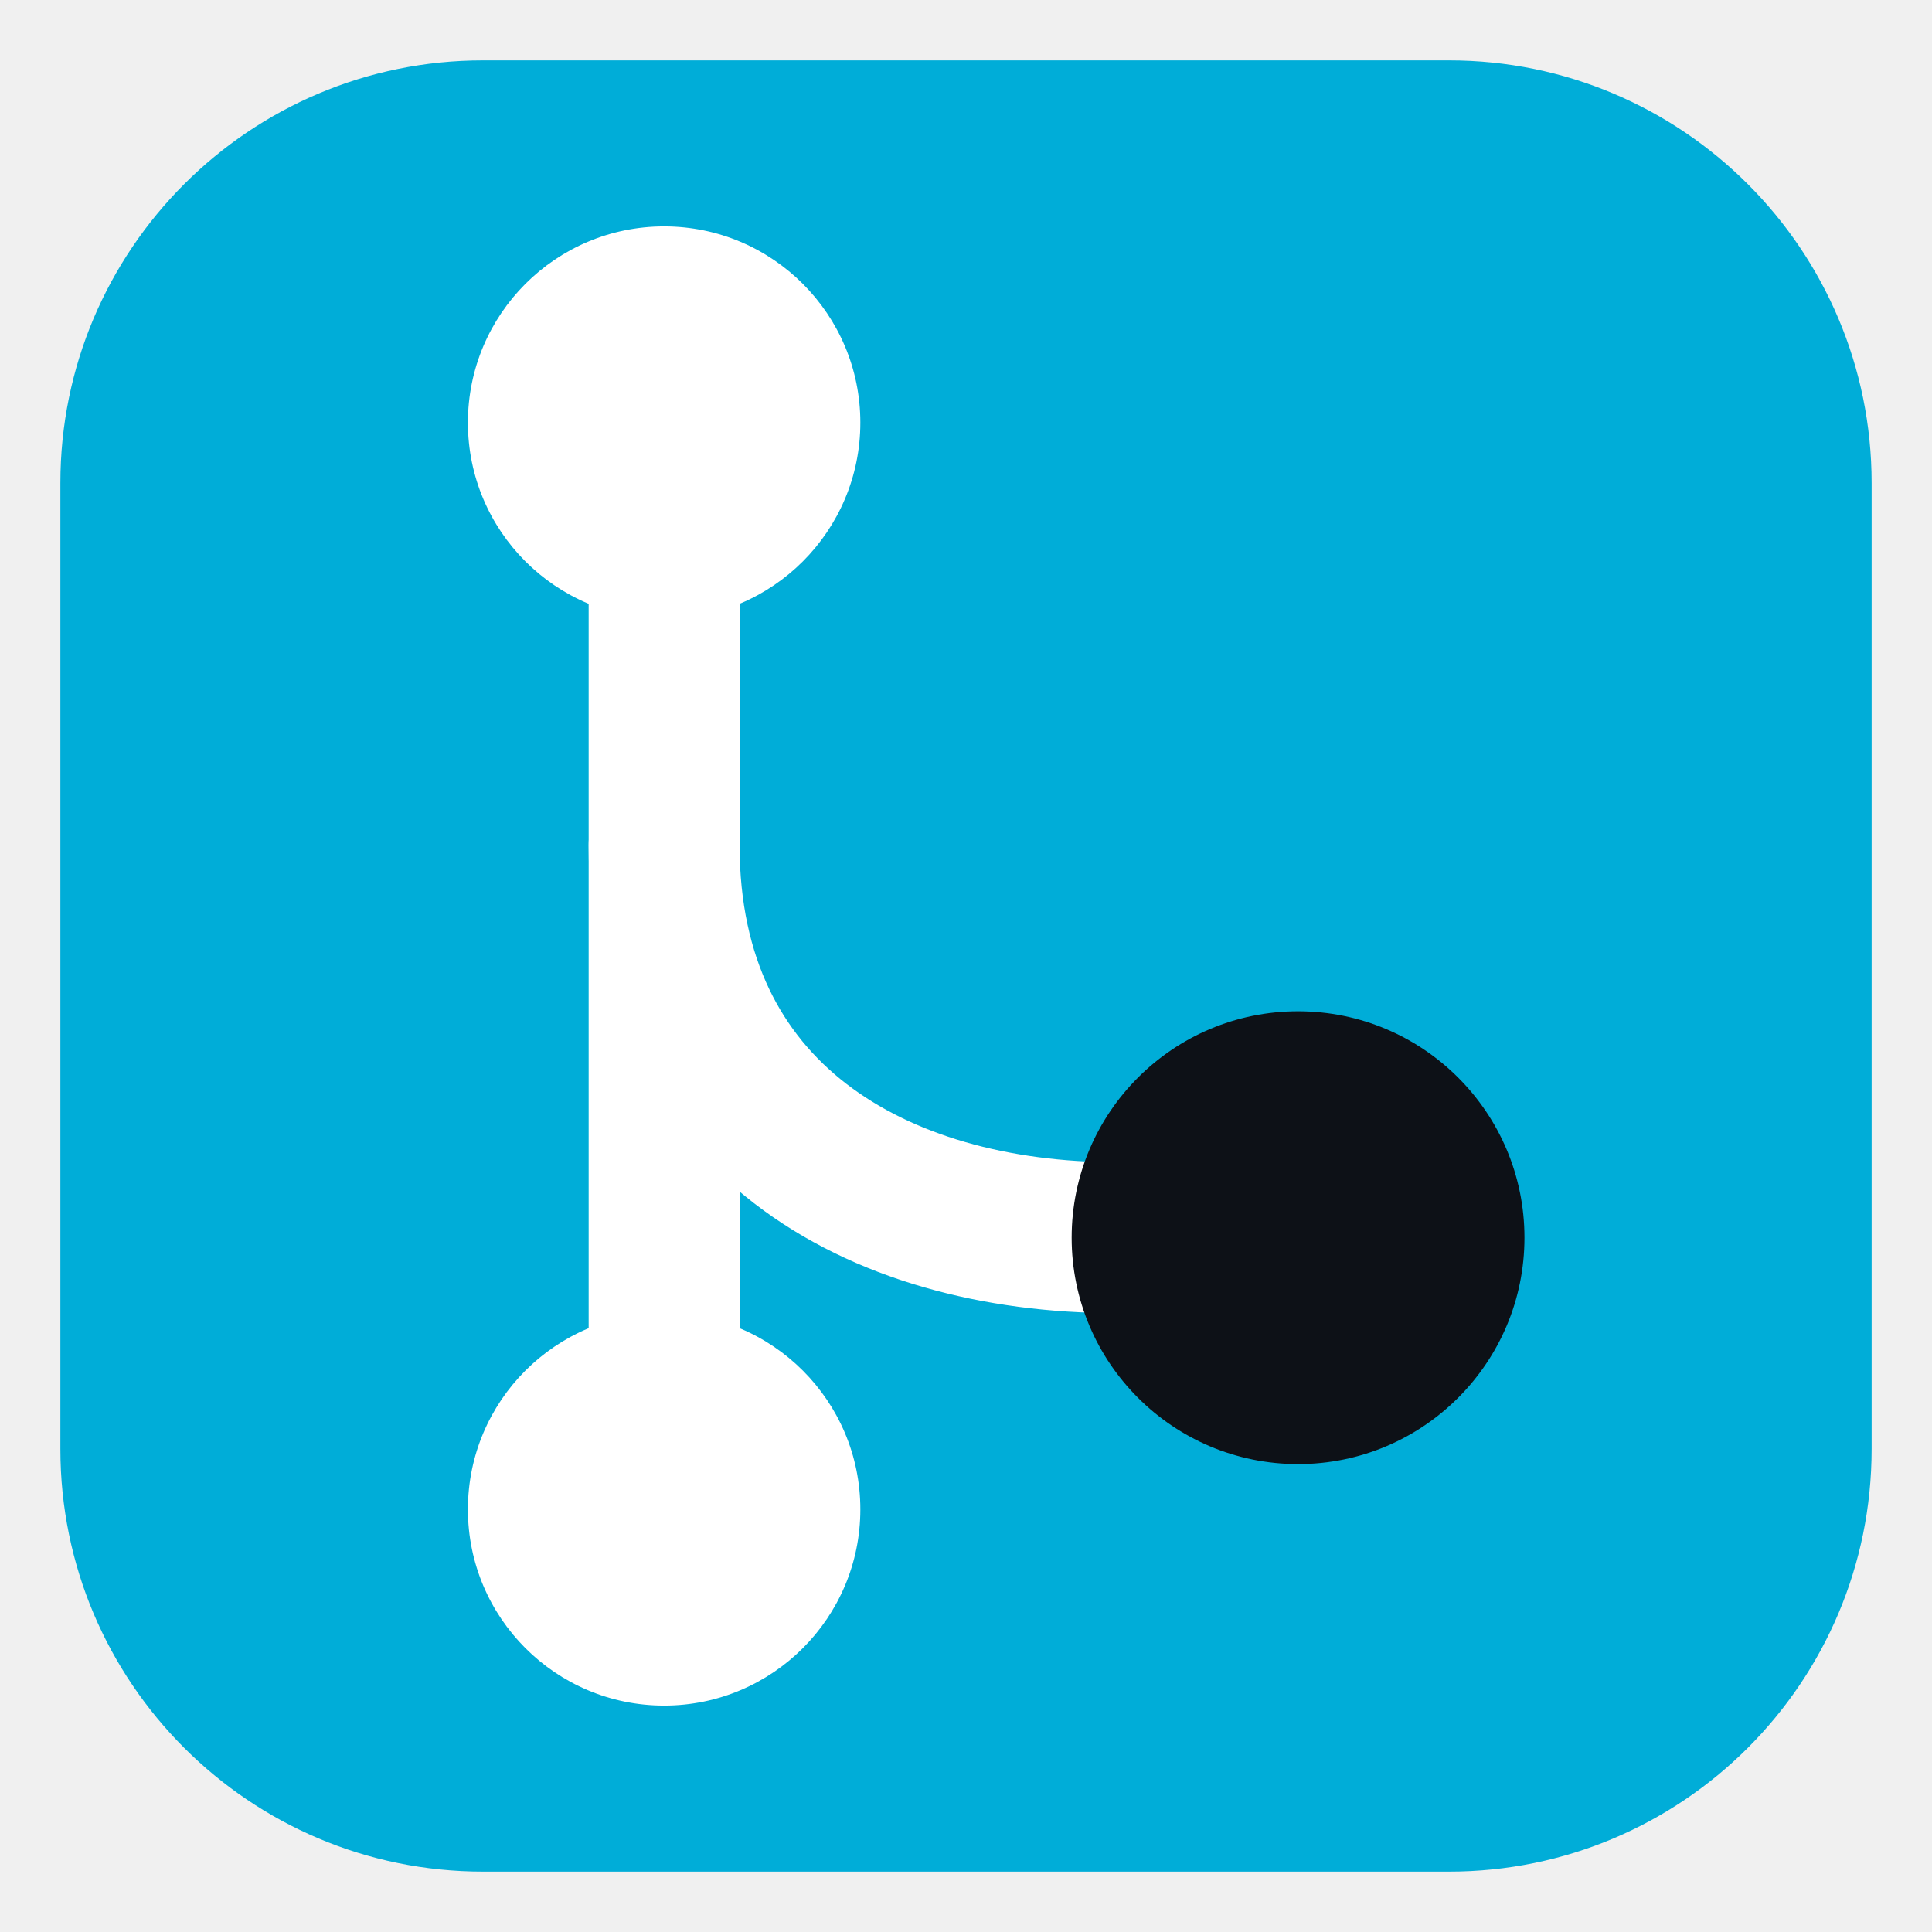
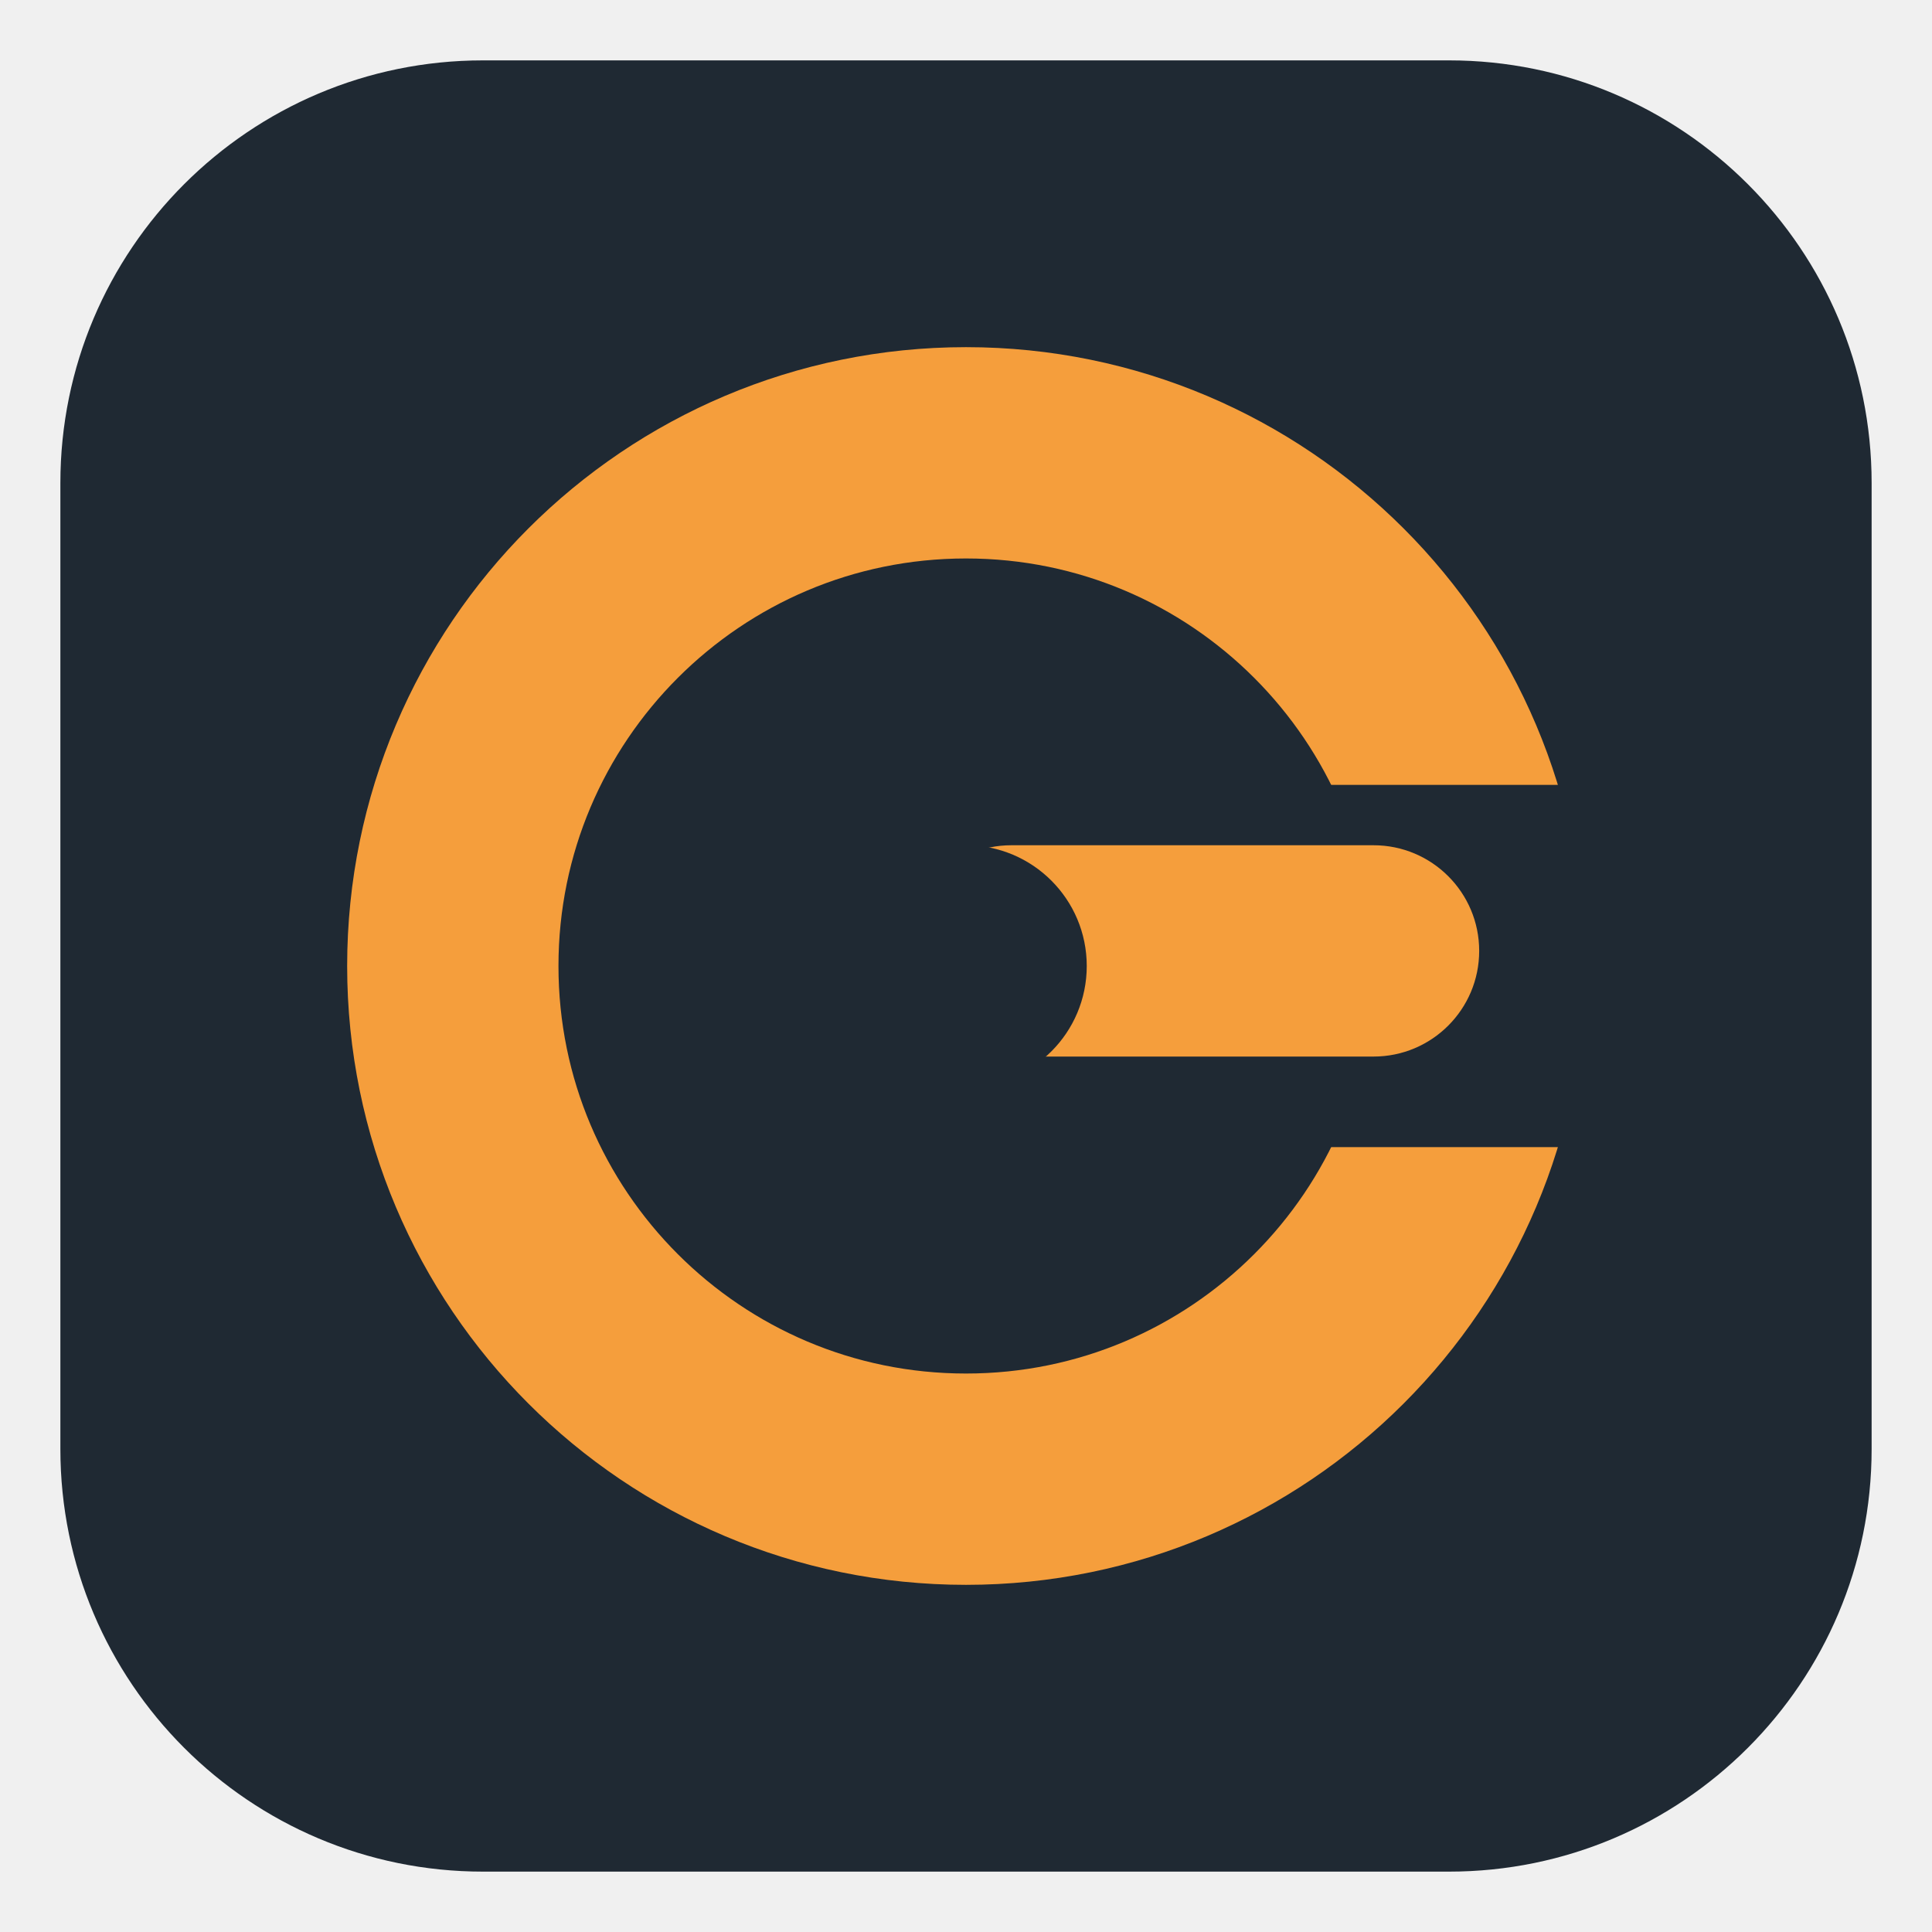
<svg xmlns="http://www.w3.org/2000/svg" viewBox="0 0 64 64" width="64" height="64">
-   <rect x="2" y="2" width="60" height="60" rx="14" fill="#00ADD8" />
-   <path d="M22 14v36" stroke="#FFFFFF" stroke-width="5" stroke-linecap="round" />
-   <path d="M22 28c0 9 7 13 15 13" stroke="#FFFFFF" stroke-width="5" fill="none" stroke-linecap="round" />
-   <circle cx="22" cy="14" r="6.5" fill="#FFFFFF" />
-   <circle cx="22" cy="50" r="6.5" fill="#FFFFFF" />
-   <circle cx="43" cy="41" r="7.5" fill="#0D1117" />
+   <rect x="2" y="2" width="60" height="60" rx="14" fill="#1F2933" />
+   <circle cx="32" cy="32" r="17" fill="none" stroke="#F59E3C" stroke-width="7" />
+   <rect x="32" y="26" width="24" height="12" fill="#1F2933" />
+   <rect x="30" y="28" width="19" height="7" rx="3.5" fill="#F59E3C" />
+   <circle cx="32" cy="32" r="4" fill="#1F2933" />
</svg>
